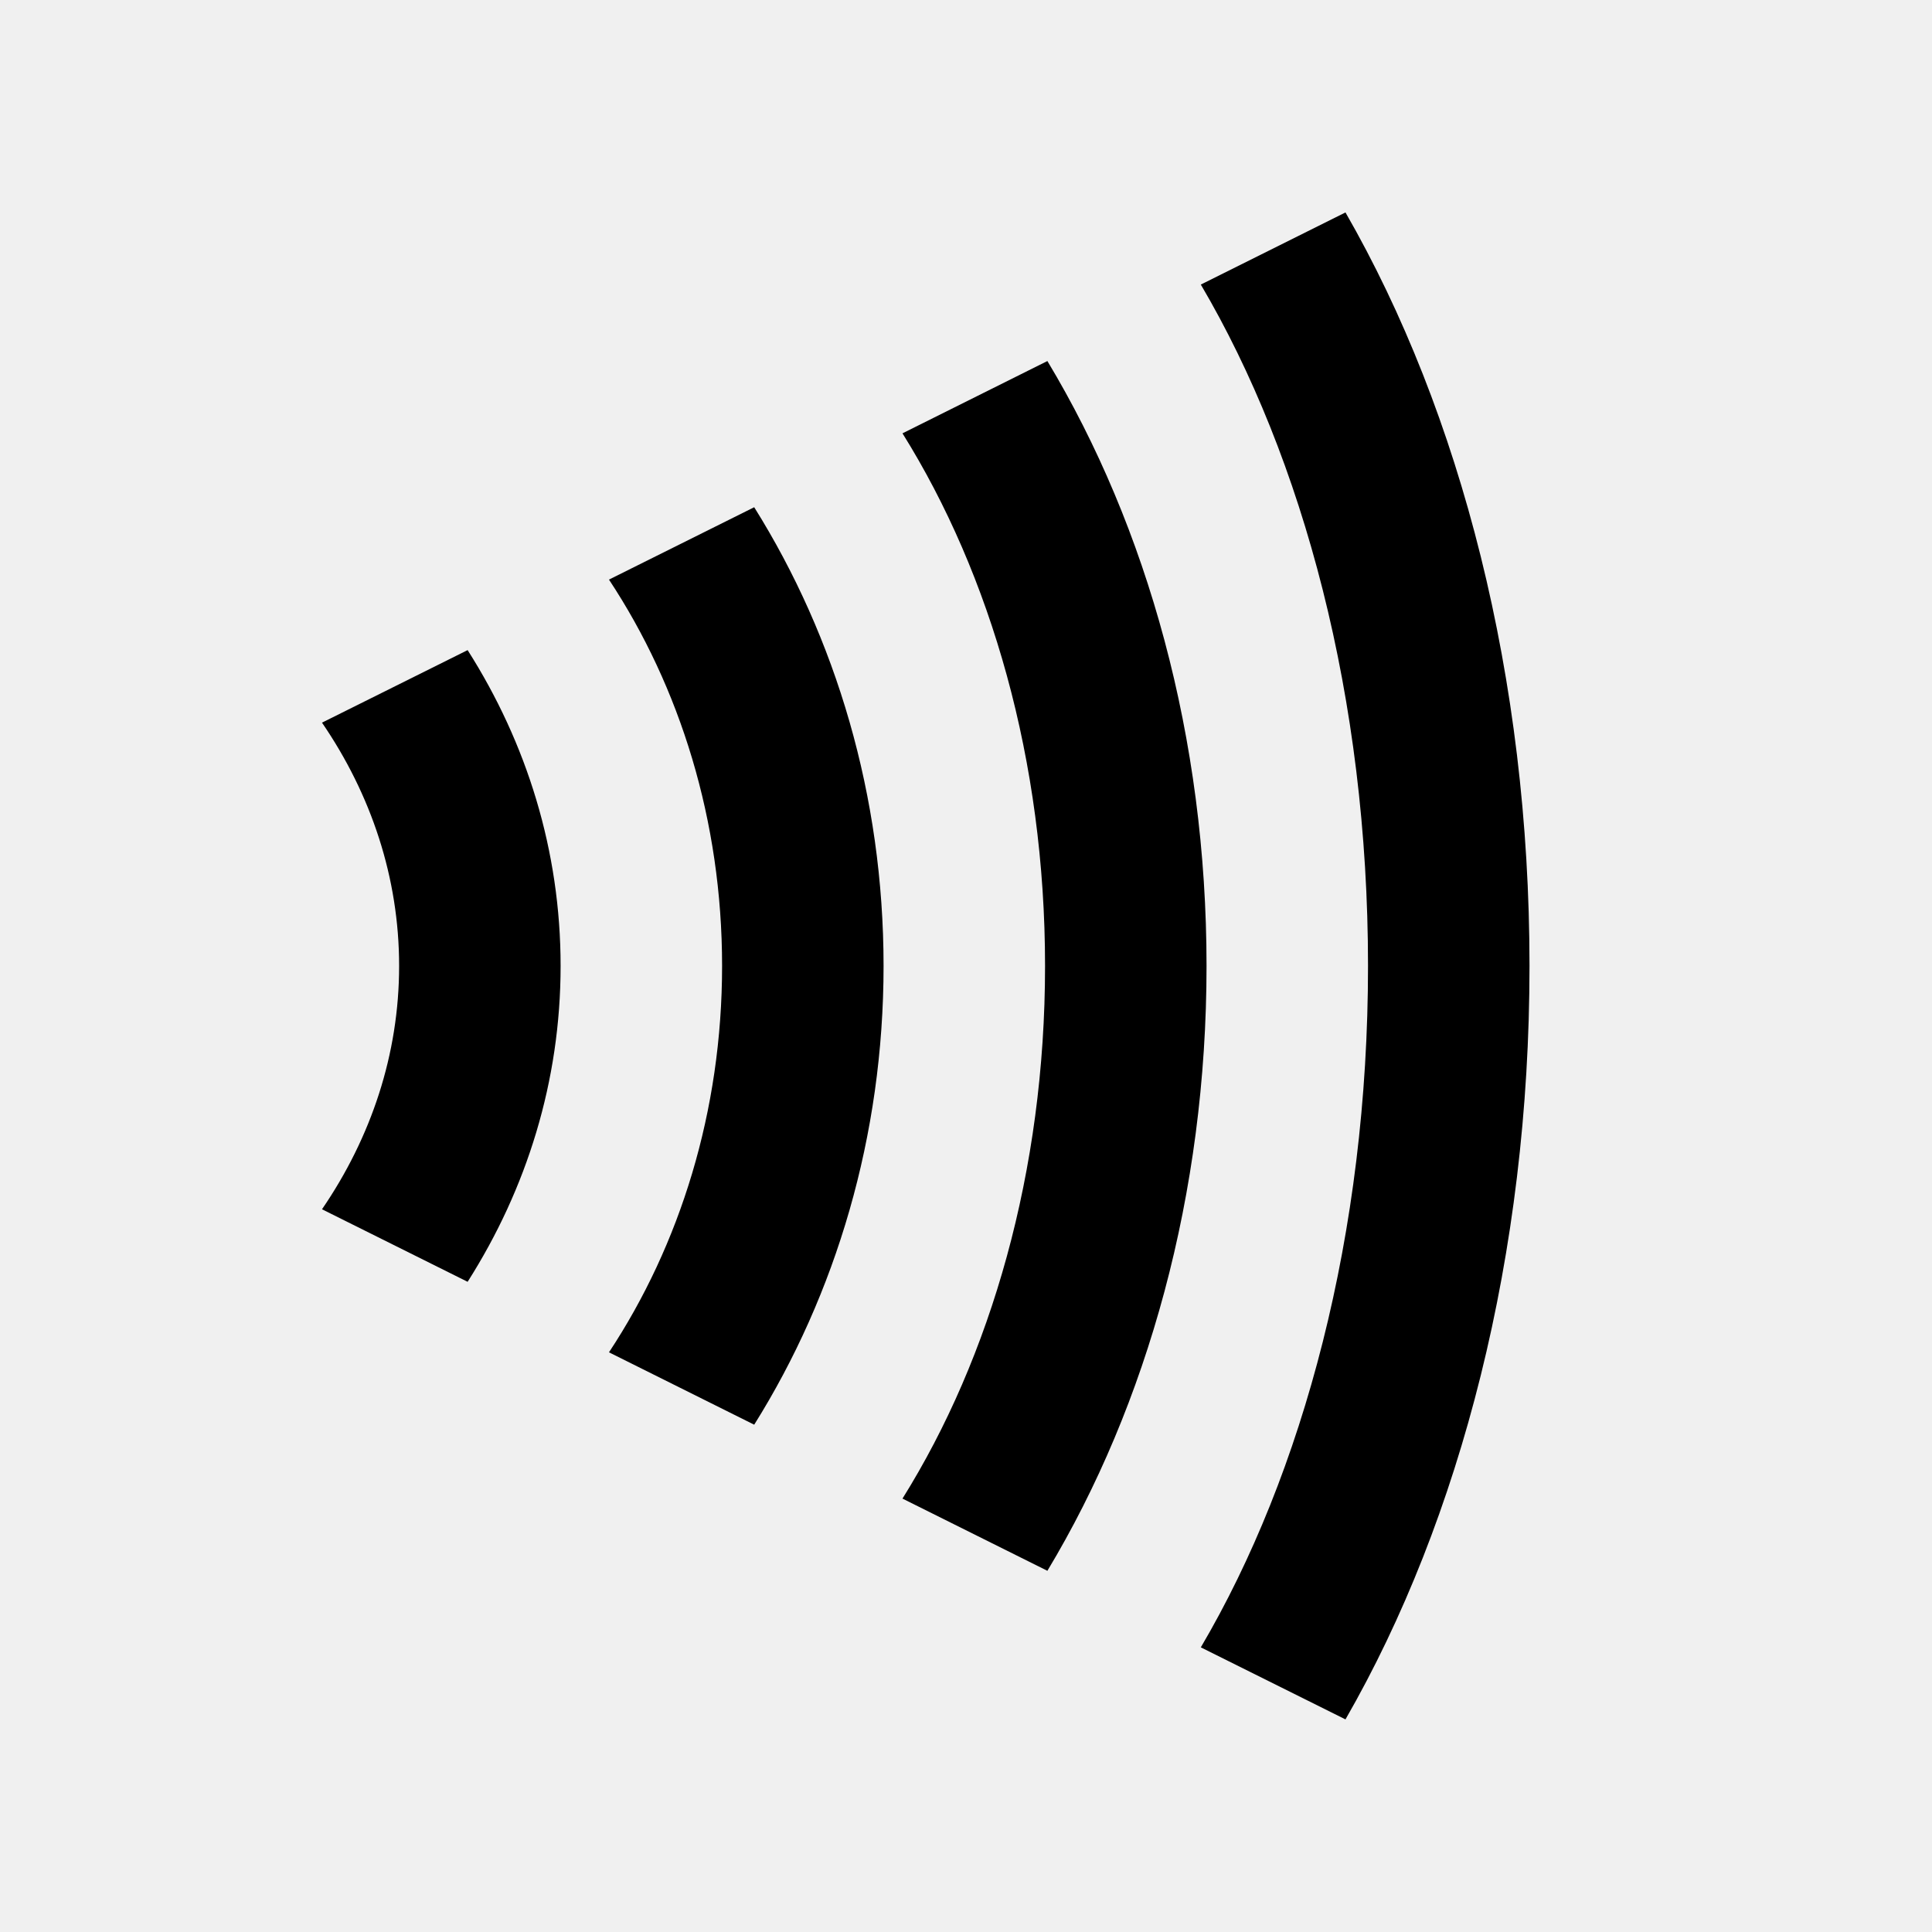
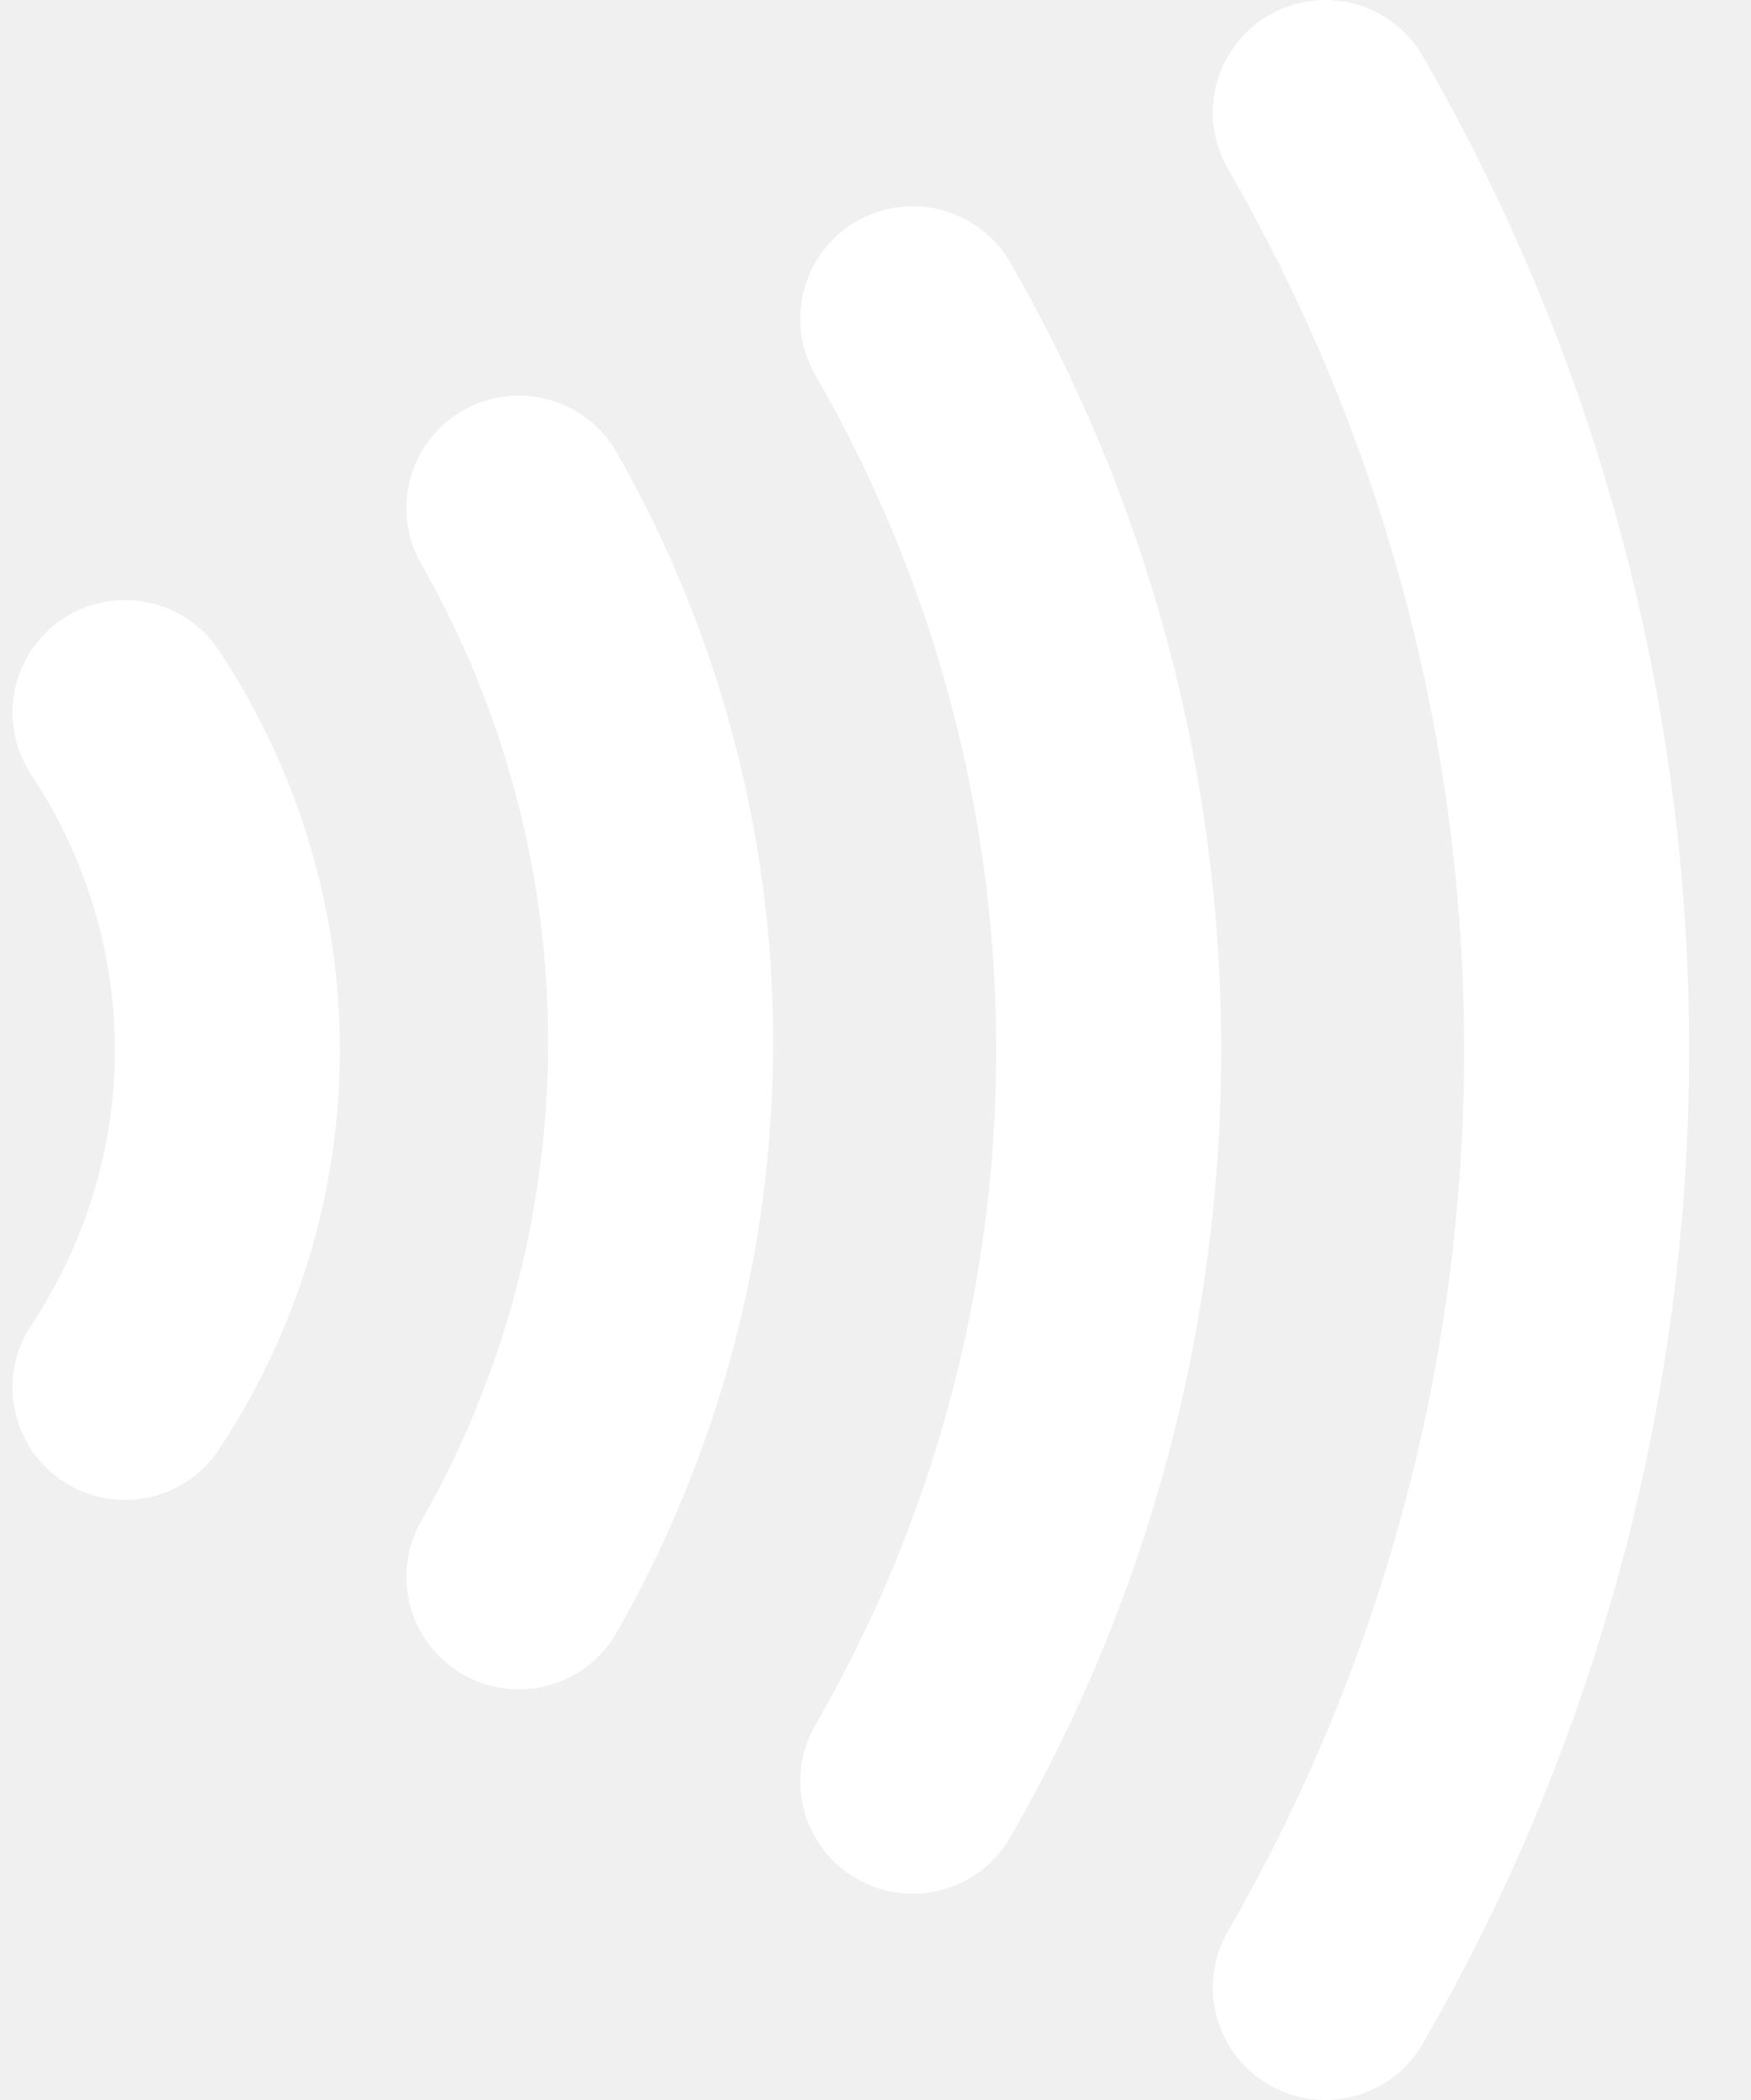
- <svg xmlns="http://www.w3.org/2000/svg" fill="#000000" width="800px" height="800px" viewBox="0 0 24 24">
-   <path fill-rule="evenodd" d="M16.714,2.639 C18.146,5.13 19,8.42 19,11.999 C19,15.579 18.146,18.869 16.714,21.359 L14.917,20.464 C16.188,18.305 16.994,15.324 16.994,11.999 C16.994,8.675 16.188,5.694 14.917,3.535 L16.714,2.639 Z M13.011,4.485 C14.253,6.55 14.988,9.168 14.988,11.999 C14.988,14.83 14.253,17.449 13.011,19.513 L11.211,18.616 C12.307,16.861 12.982,14.552 12.982,11.999 C12.982,9.447 12.307,7.138 11.211,5.383 L13.011,4.485 Z M9.369,6.301 C10.383,7.921 10.976,9.886 10.976,11.999 C10.976,14.112 10.383,16.078 9.369,17.698 L7.565,16.799 C8.446,15.465 8.97,13.805 8.97,11.999 C8.97,10.193 8.446,8.534 7.565,7.2 L9.369,6.301 Z M5.809,8.076 C6.544,9.232 6.964,10.569 6.964,11.999 C6.964,13.43 6.544,14.767 5.809,15.923 L4,15.022 C4.61,14.131 4.958,13.097 4.958,11.999 C4.958,10.902 4.61,9.868 4,8.977 L5.809,8.076 Z" />
+ <svg xmlns="http://www.w3.org/2000/svg" width="20" height="24" viewBox="0 0 20 24" fill="none">
+   <g clip-path="url(#clip0_3316_34535)">
+     <path d="M15.143 1.286C17.024 4.543 18.014 8.239 18.014 12C18.014 15.761 17.024 19.457 15.143 22.714M10.429 3.643C11.896 6.184 12.668 9.066 12.668 12C12.668 14.934 11.896 17.816 10.429 20.357M5.929 5.807C6.989 7.664 7.548 9.77 7.548 11.914C7.548 14.058 6.989 16.165 5.929 18.021M1.429 8.143C2.193 9.3 2.598 10.636 2.598 12C2.598 13.364 2.193 14.7 1.429 15.857" stroke="white" stroke-width="2.571" stroke-linecap="round" />
+   </g>
+   <defs>
+     <clipPath id="clip0_3316_34535">
+       <rect width="20" height="24" fill="white" />
+     </clipPath>
+   </defs>
</svg>
